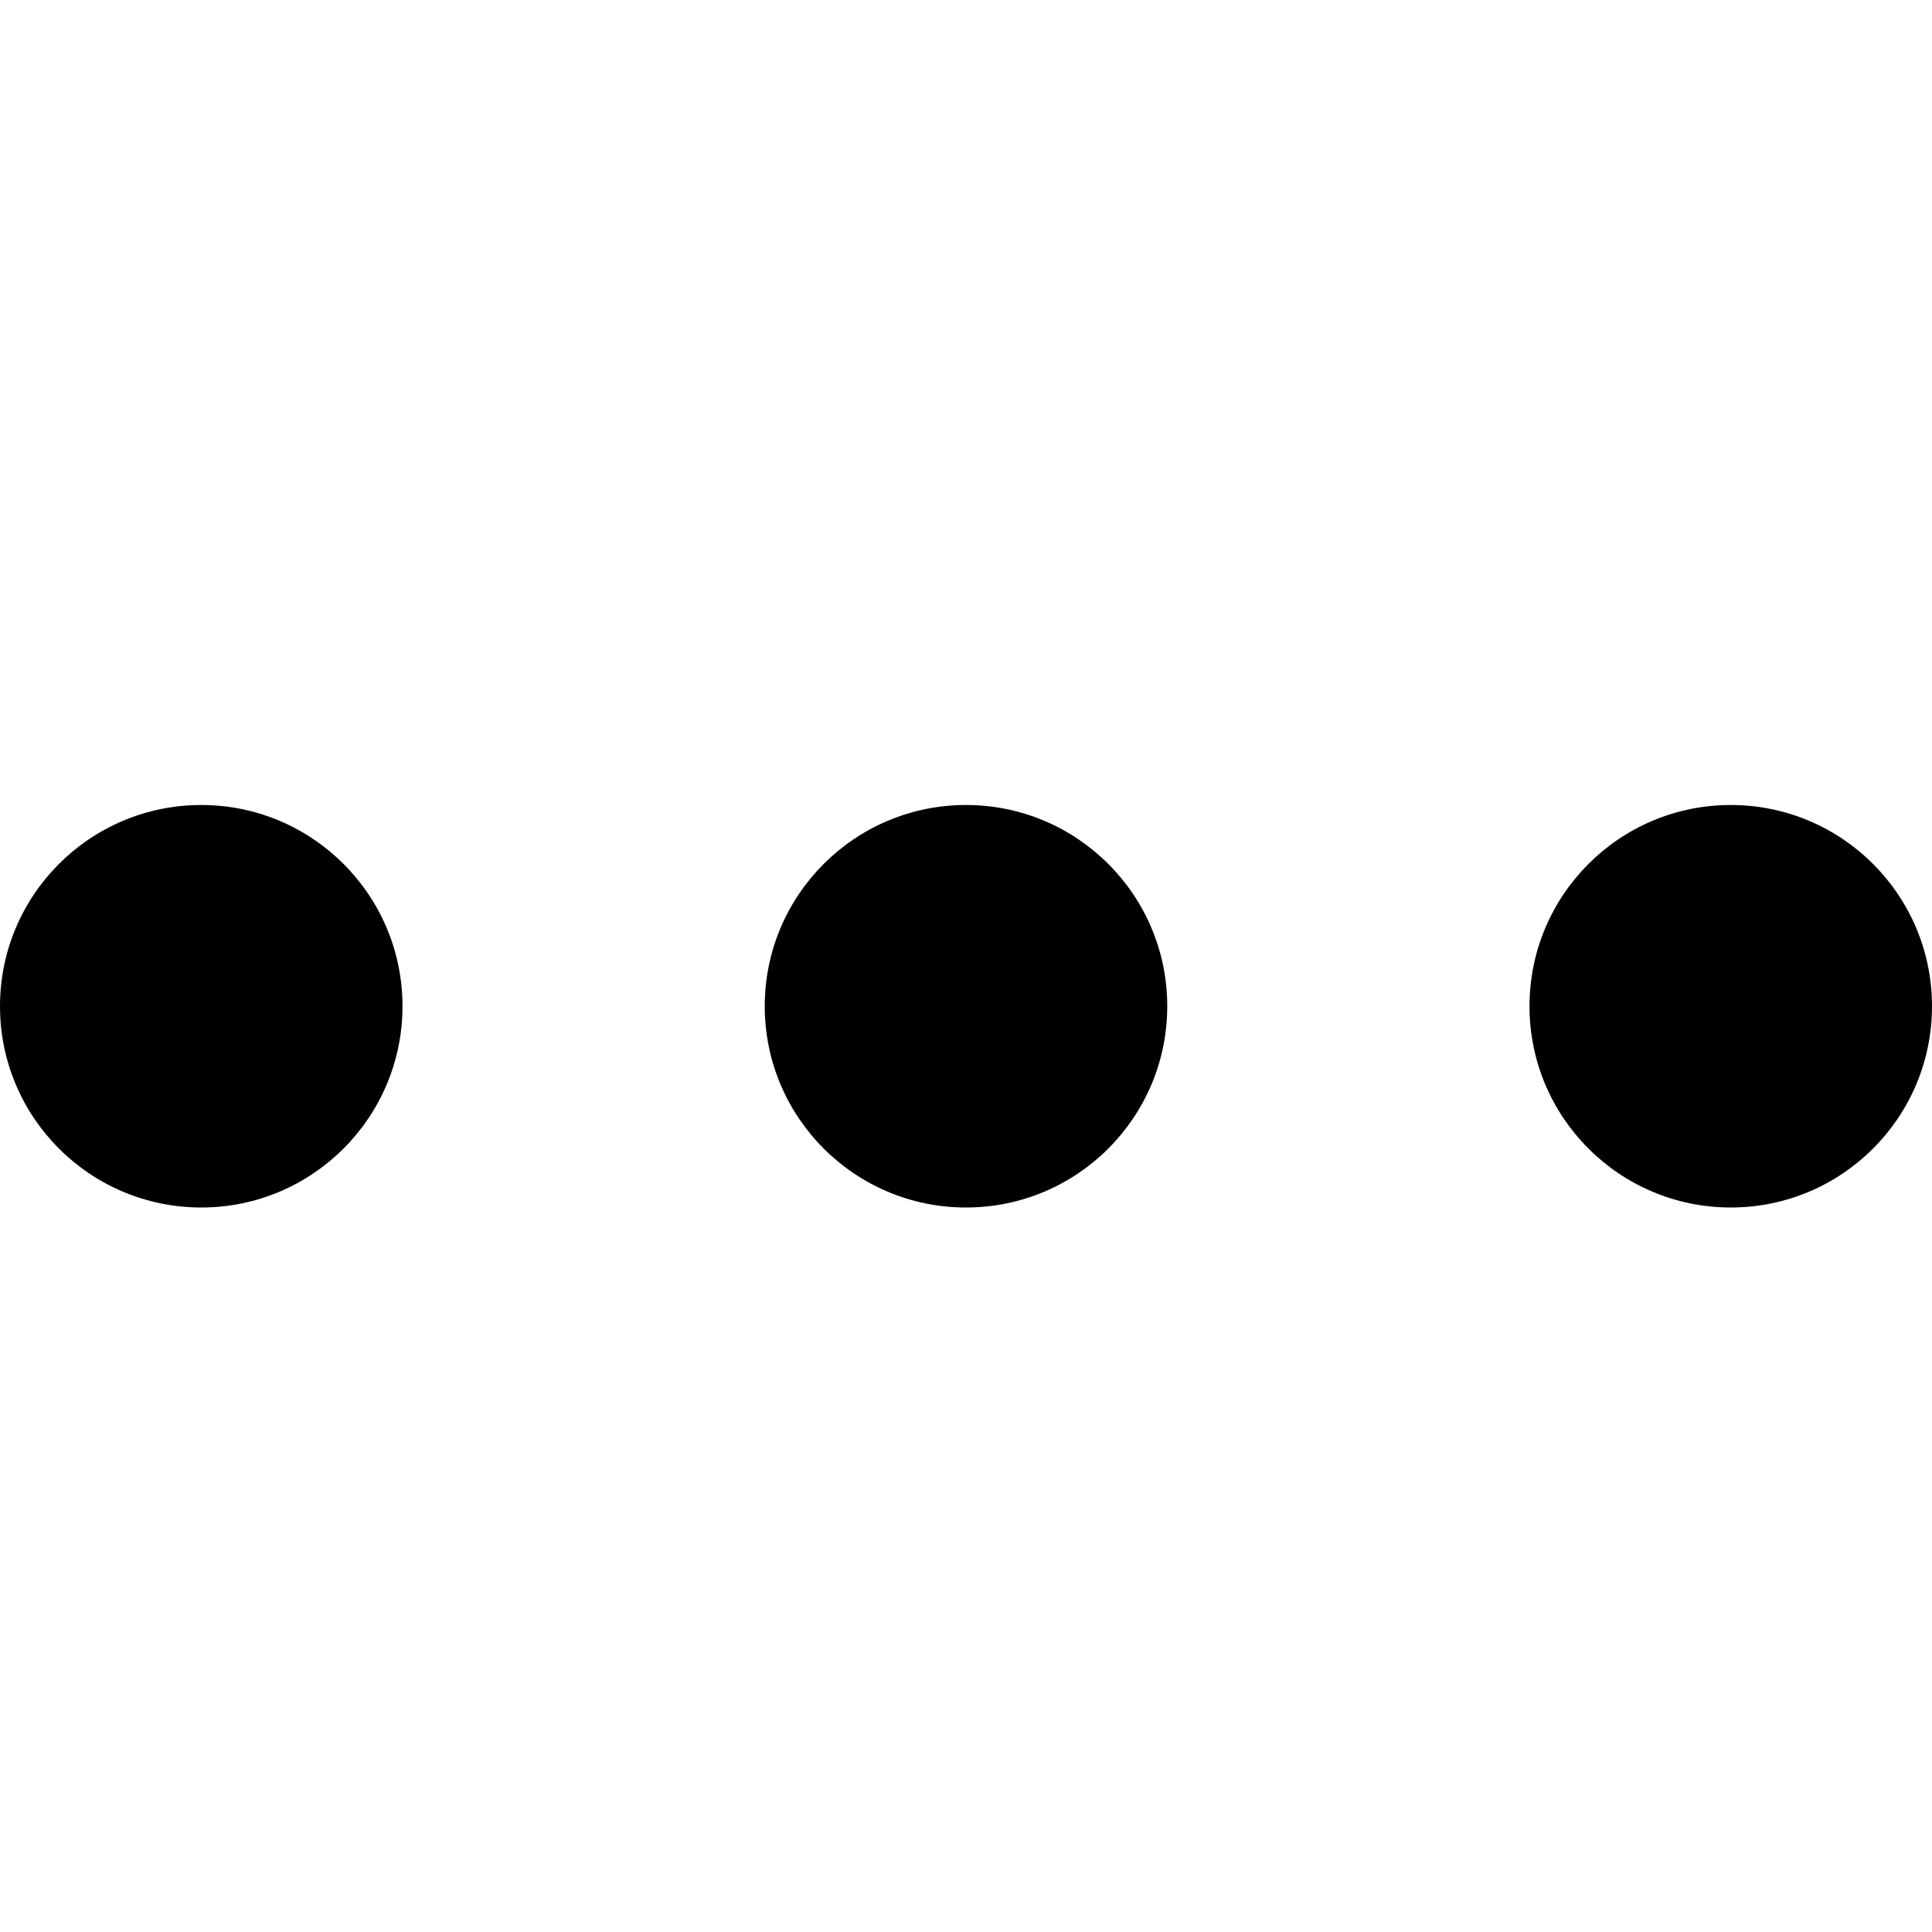
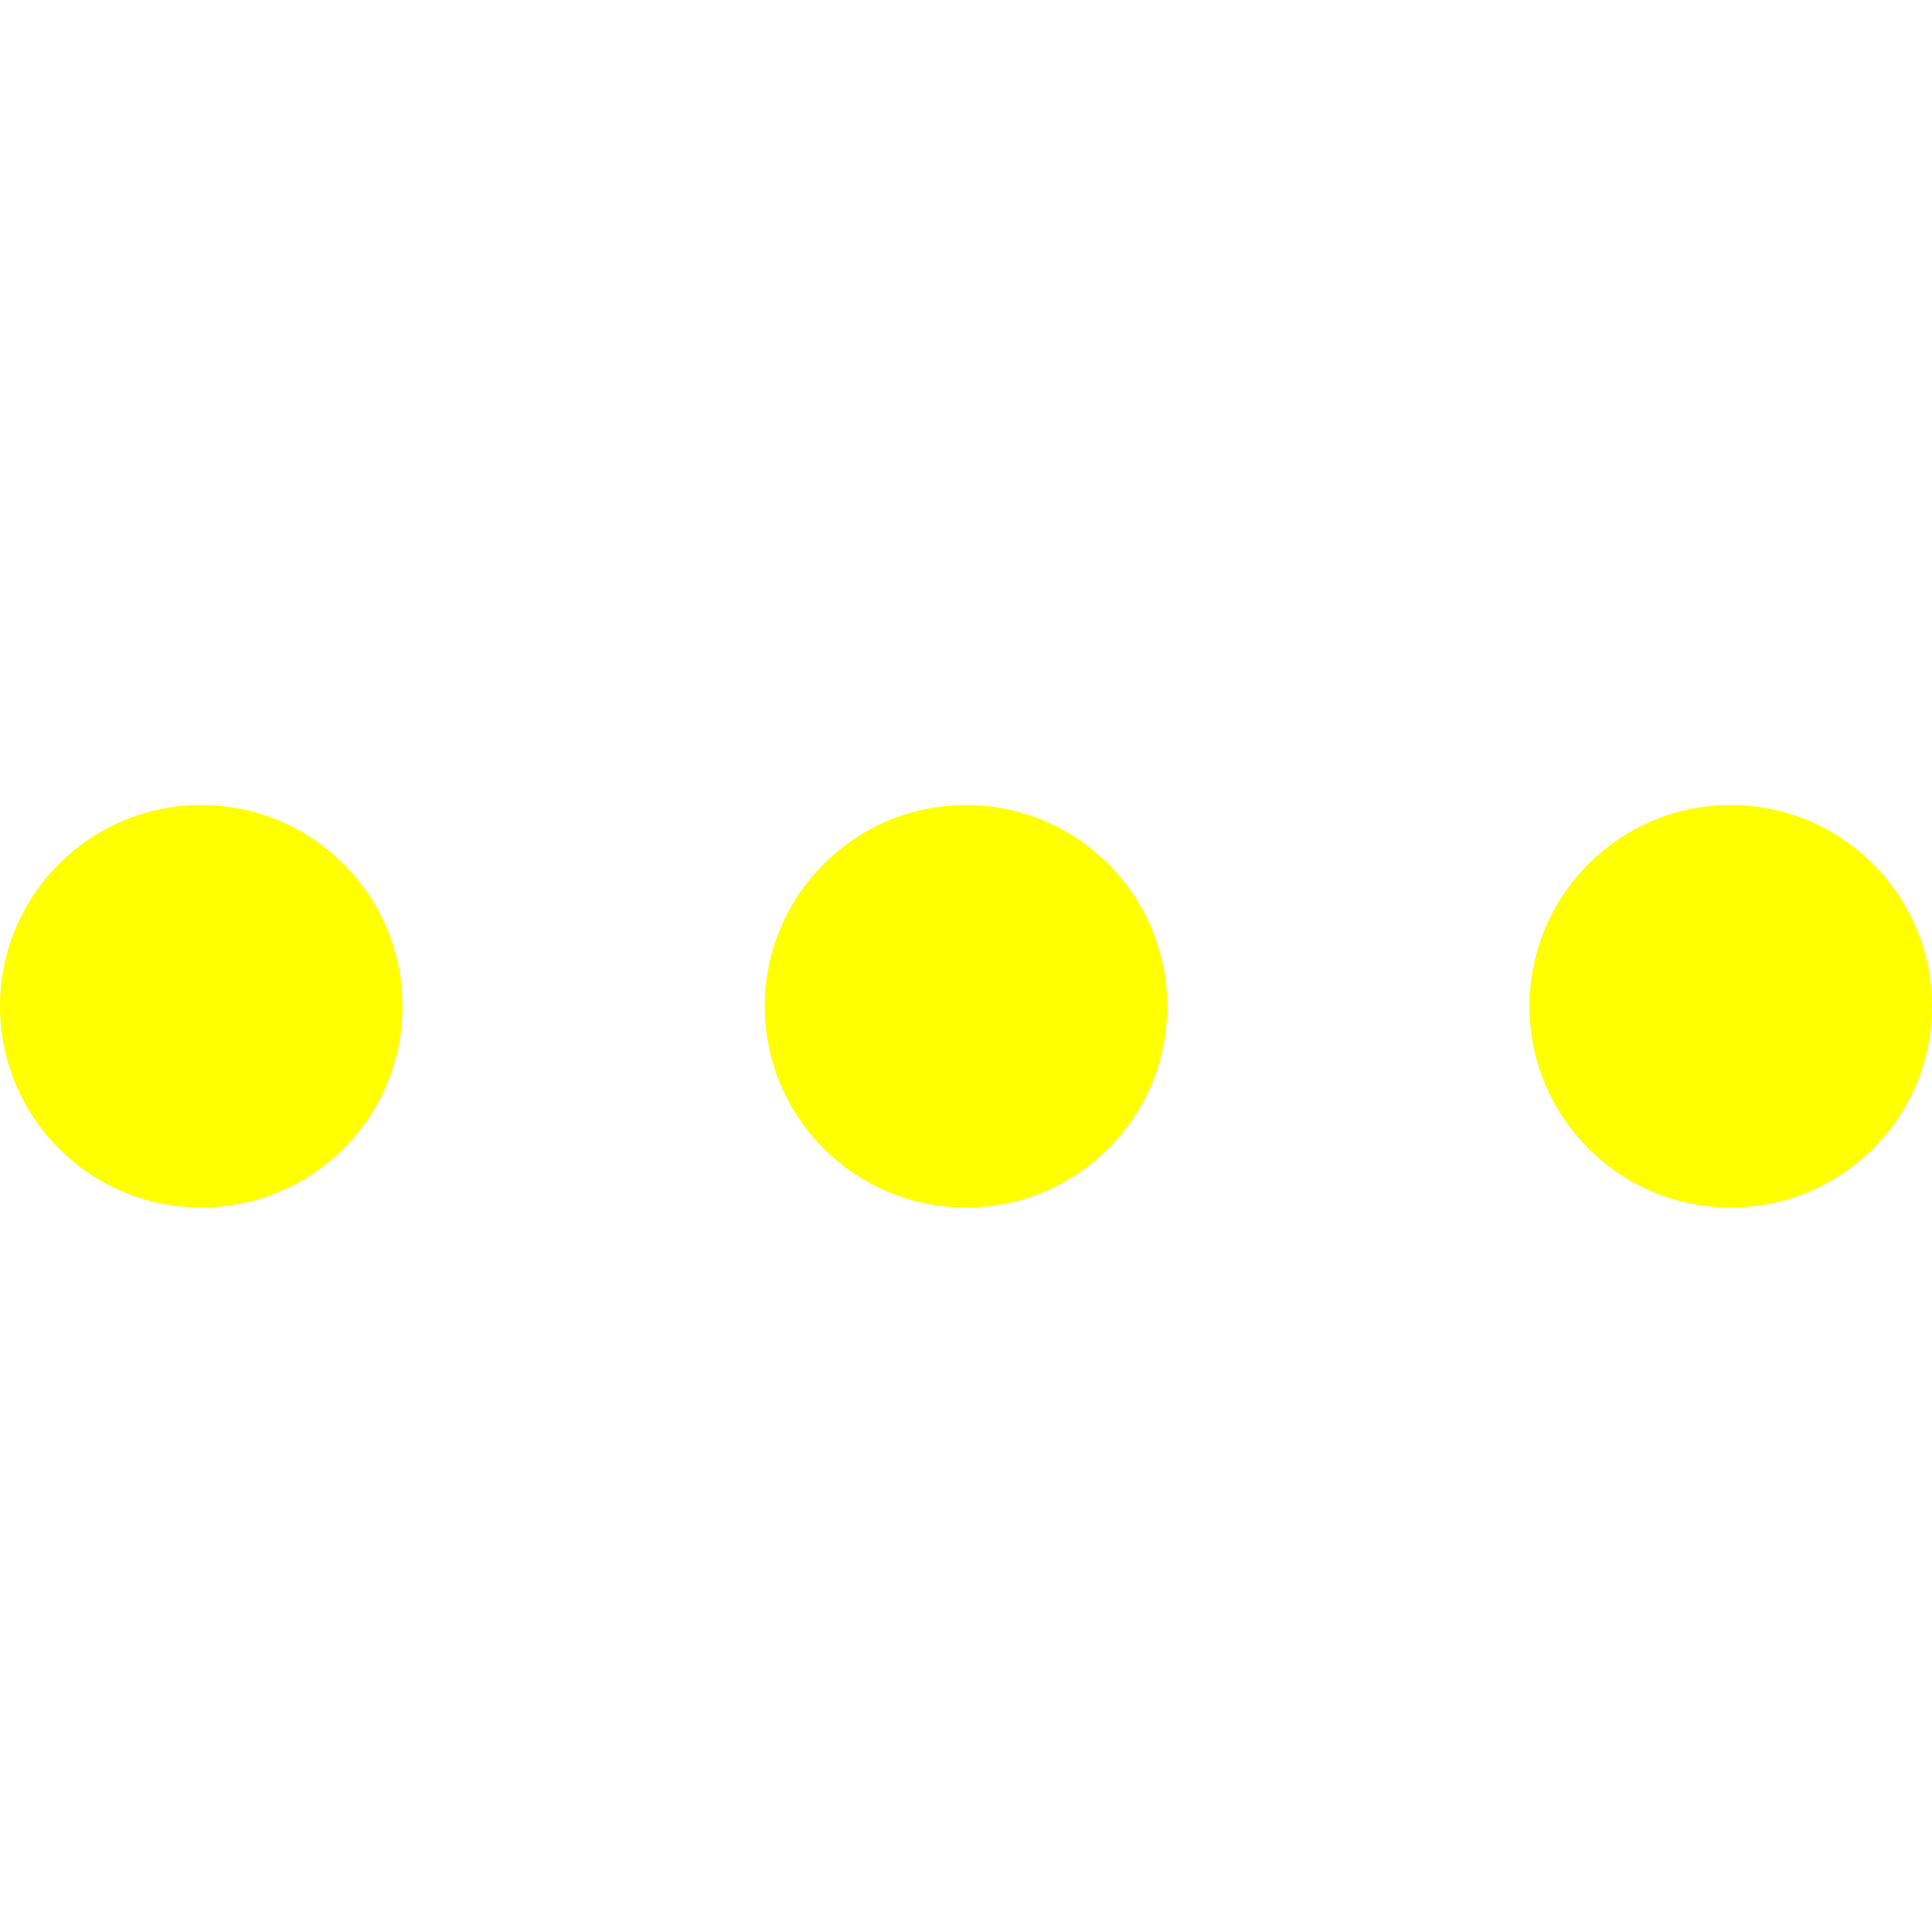
- <svg xmlns="http://www.w3.org/2000/svg" viewBox="0 0 24 24">
+ <svg xmlns="http://www.w3.org/2000/svg" viewBox="0 0 24 24" className="icon">
  <g>
-     <circle cx="2.5" cy="12.5" r="2.5" />
-     <circle cx="12" cy="12.5" r="2.5" />
-     <circle cx="21.5" cy="12.5" r="2.5" />
+     <circle cx="2.5" cy="12.5" r="2.5" fill="yellow" />
+     <circle cx="12" cy="12.5" r="2.5" fill="yellow" />
+     <circle cx="21.5" cy="12.5" r="2.5" fill="yellow" />
  </g>
</svg>
